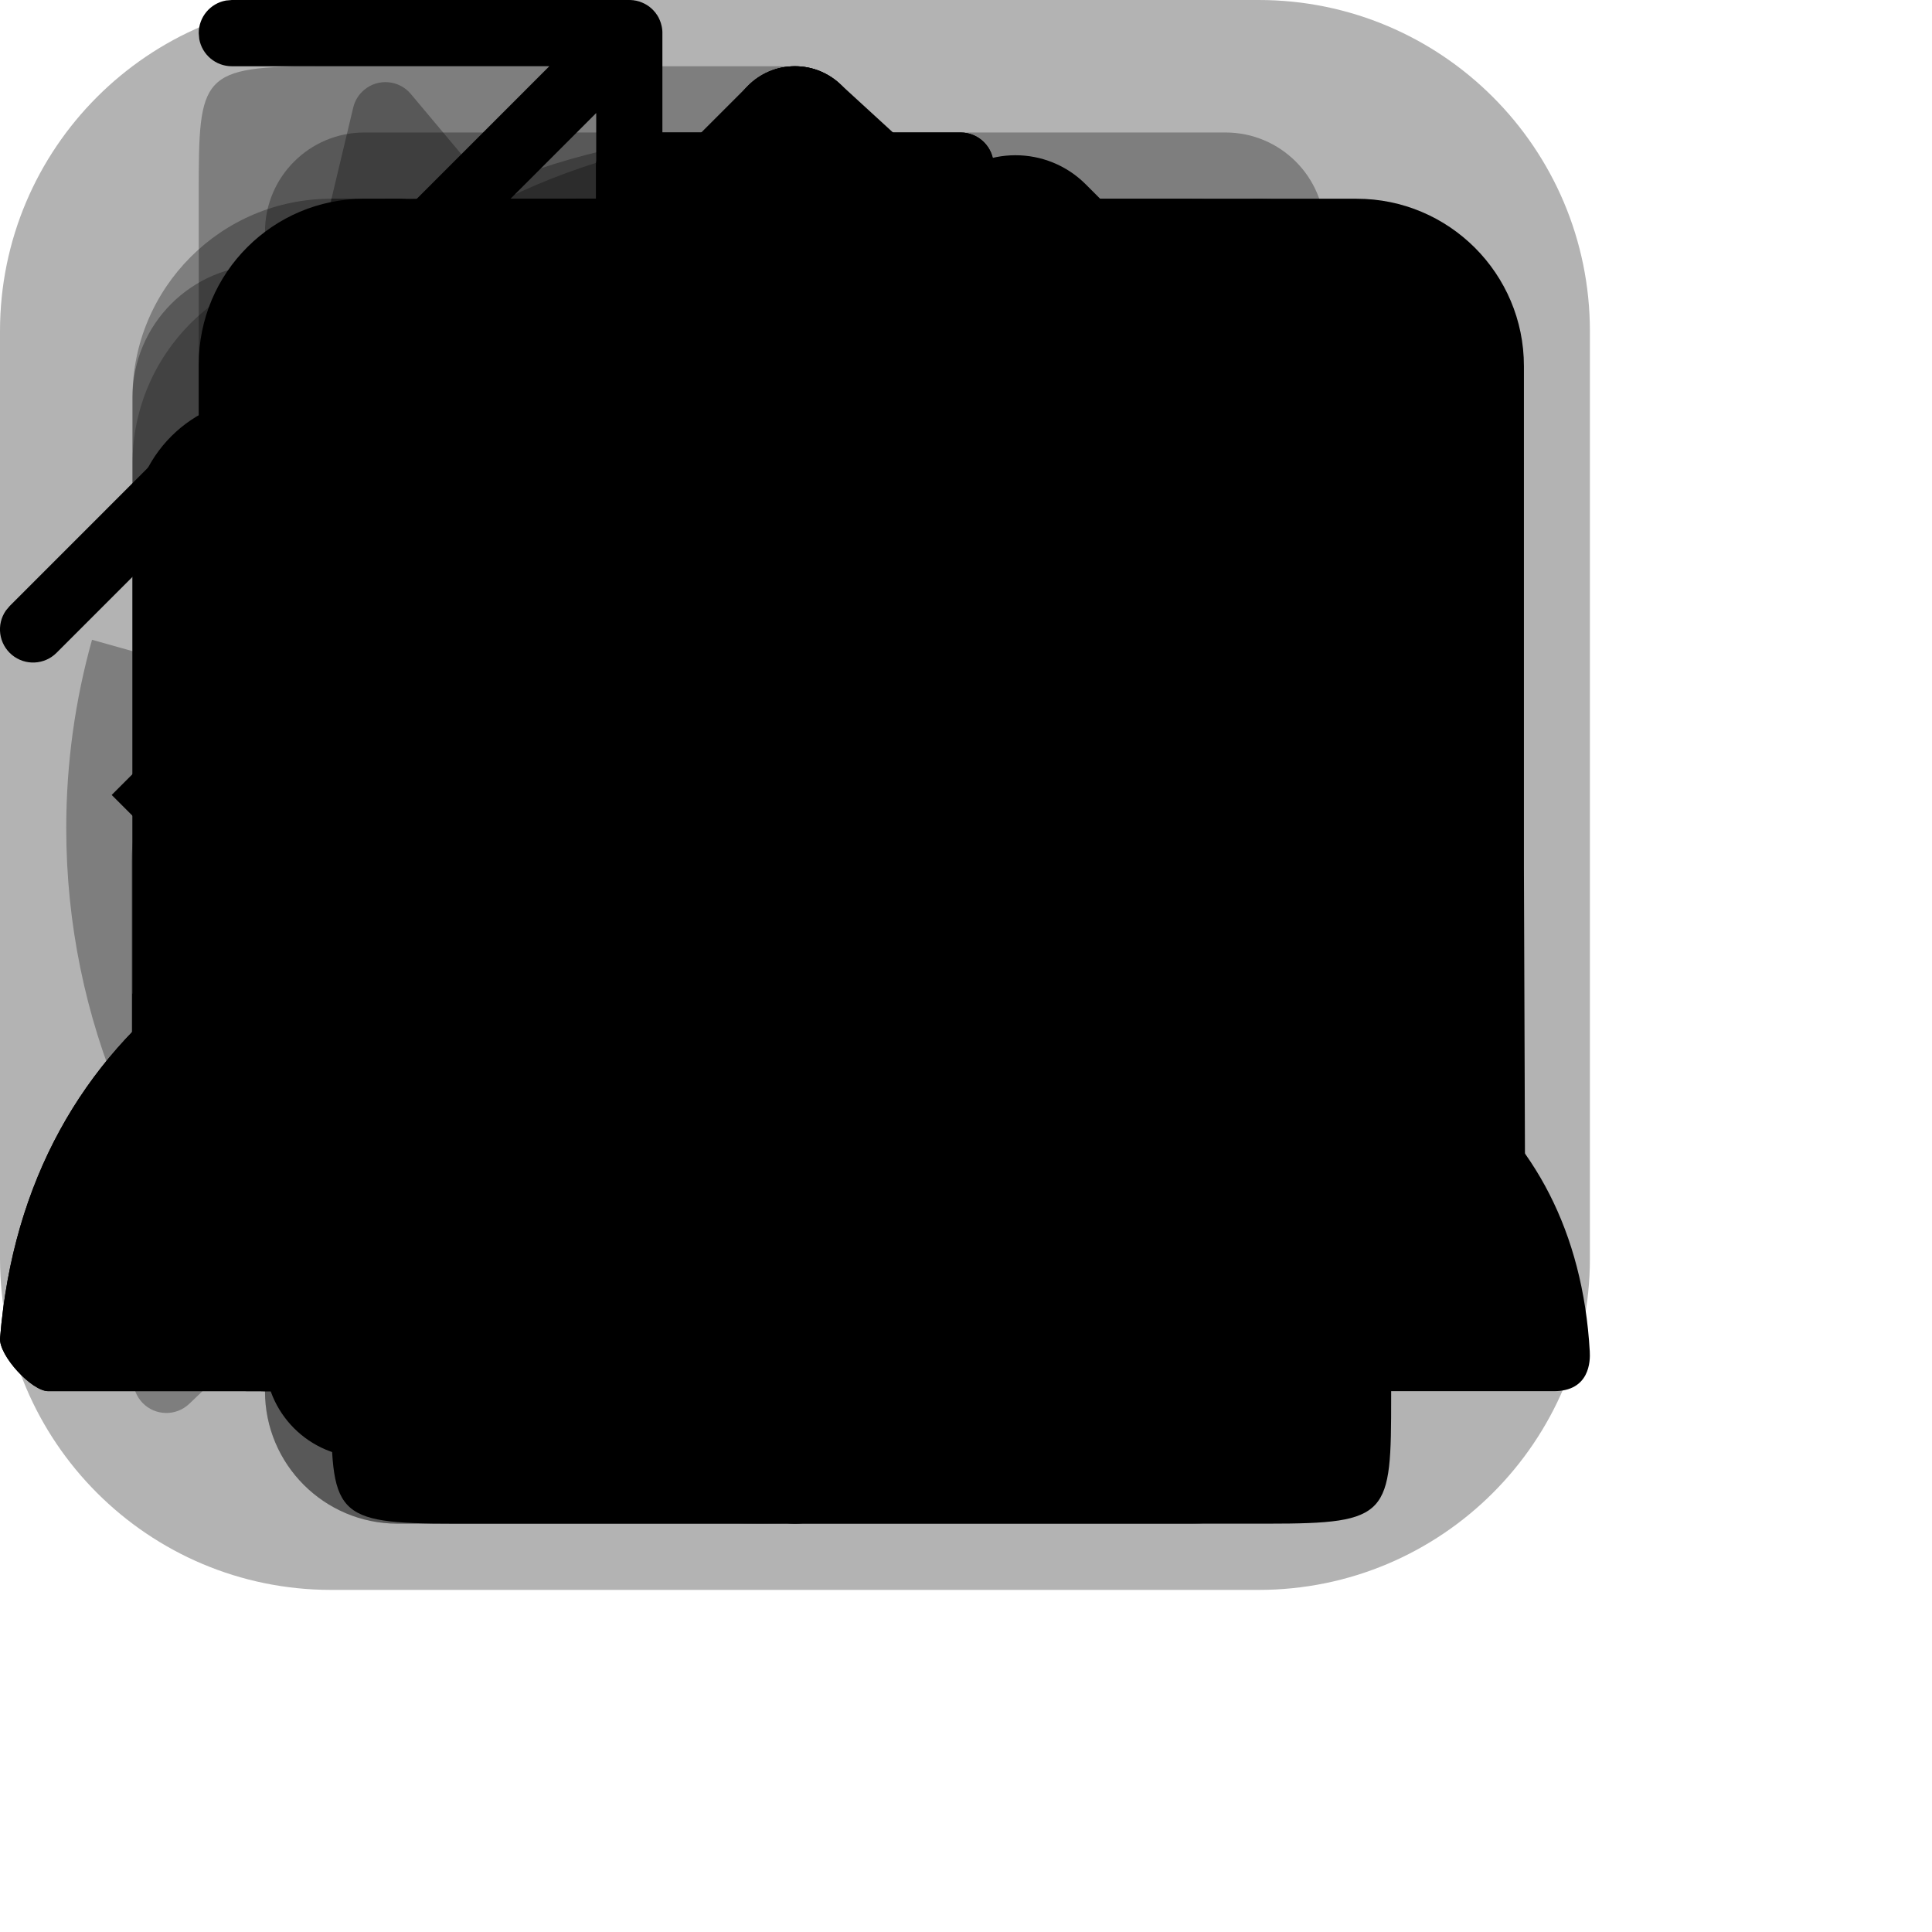
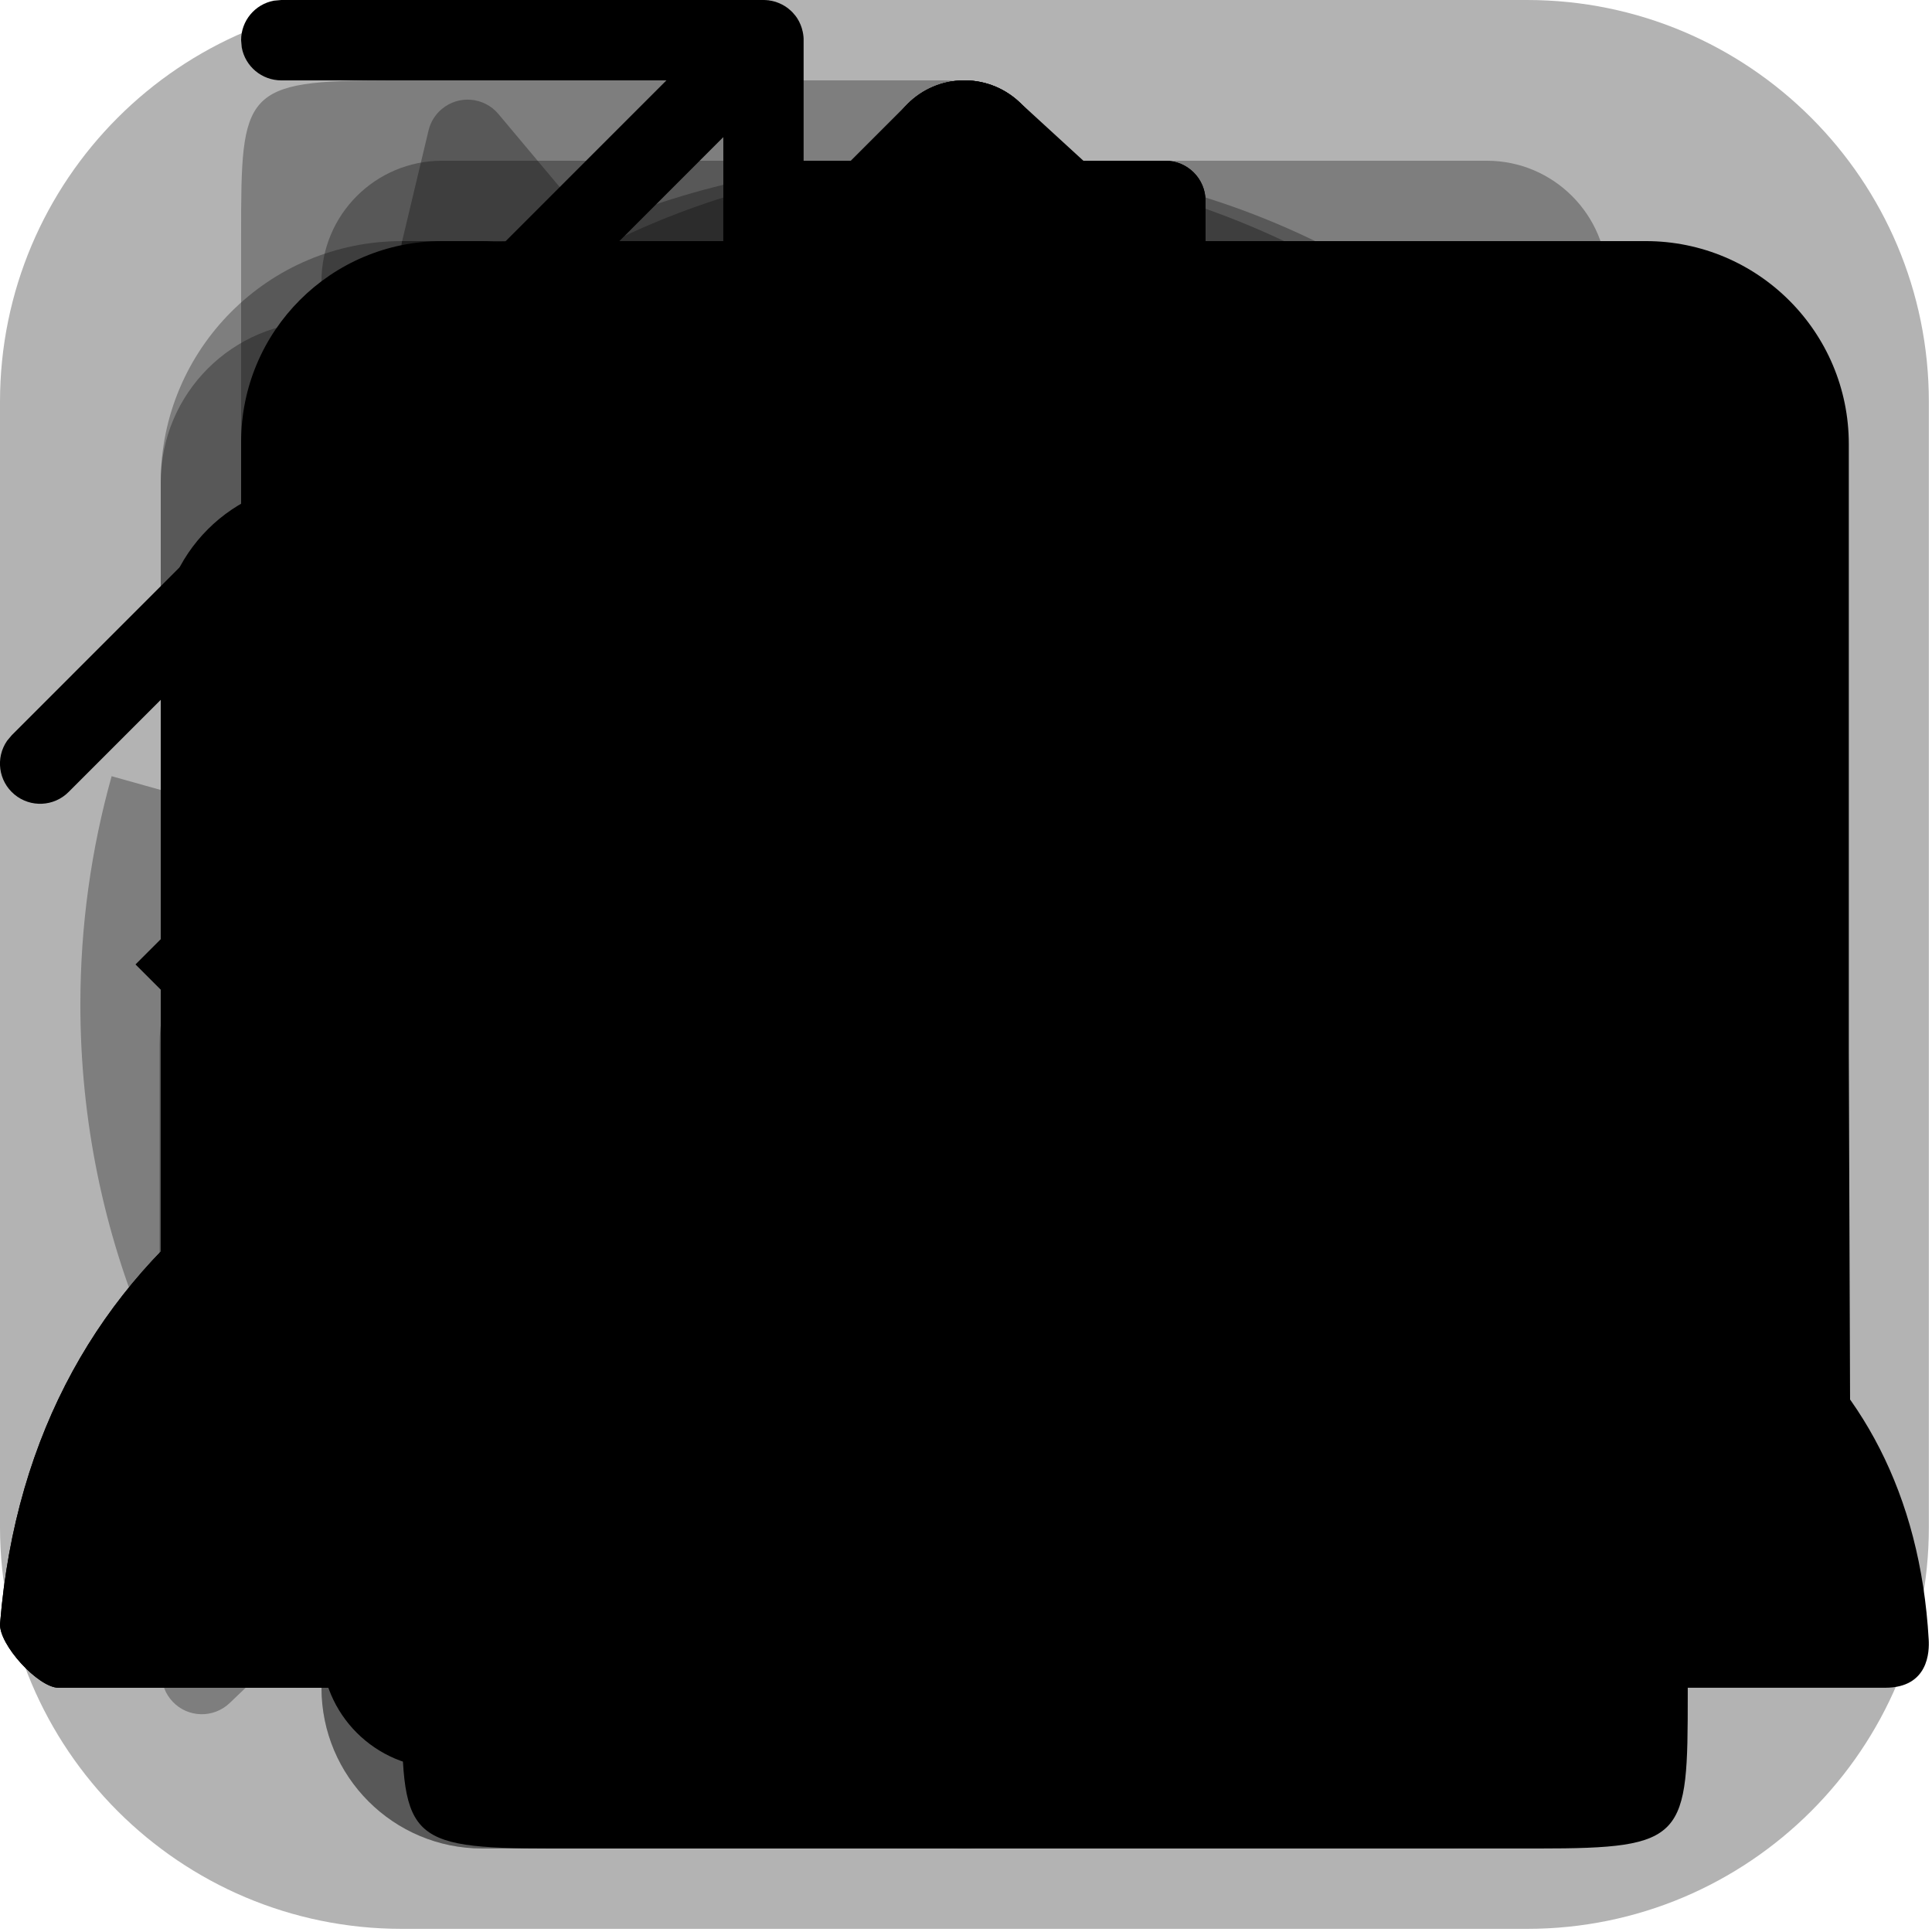
<svg xmlns="http://www.w3.org/2000/svg" class="icon">
  <g id="icon-box" stroke="none" stroke-width="1" fill="none">
    <rect x="0" y="0" width="24" height="24" />
    <path d="M20.406,6.736 C20.767,6.897 21,7.255 21,7.65 L21,16.412 C21,16.775 20.803,17.109 20.486,17.286 L12.486,21.73 C12.184,21.898 11.816,21.898 11.514,21.73 L3.514,17.286 C3.197,17.109 3,16.775 3,16.412 L3,7.65 C3,7.255 3.233,6.897 3.594,6.736 L11.594,3.181 C11.852,3.066 12.148,3.066 12.406,3.181 L20.406,6.736 Z" fill="currentColor" opacity="0.3" />
    <polygon fill="currentColor" points="14.967 4.224 7.6 8.317 7.6 12.906 9.6 13.906 9.6 9.494 17.255 5.241" />
  </g>
  <g id="icon-analytics" stroke="none" stroke-width="1" fill="none">
    <rect x="0" y="0" width="24" height="24" />
    <rect fill="currentColor" opacity="0.3" x="13" y="4" width="3" height="16" rx="1.5" />
    <rect fill="currentColor" x="8" y="9" width="3" height="11" rx="1.5" />
    <rect fill="currentColor" x="18" y="11" width="3" height="9" rx="1.5" />
    <rect fill="currentColor" x="3" y="13" width="3" height="7" rx="1.5" />
  </g>
  <g id="icon-services" stroke="none" stroke-width="1" fill="none">
    <g stroke="none" stroke-width="1" fill="none">
      <rect x="0" y="0" width="24" height="24" />
      <path d="M5.5,2 L18.5,2 C19.328,2 20,2.672 20,3.5 L20,6.5 C20,7.328 19.328,8 18.5,8 L5.5,8 C4.672,8 4,7.328 4,6.5 L4,3.5 C4,2.672 4.672,2 5.5,2 Z M11,4 C10.448,4 10,4.448 10,5 C10,5.552 10.448,6 11,6 L13,6 C13.552,6 14,5.552 14,5 C14,4.448 13.552,4 13,4 L11,4 Z" fill="currentColor" opacity="0.3" />
      <path d="M5.5,9 L18.5,9 C19.328,9 20,9.672 20,10.5 L20,13.5 C20,14.328 19.328,15 18.5,15 L5.5,15 C4.672,15 4,14.328 4,13.5 L4,10.5 C4,9.672 4.672,9 5.5,9 Z M11,11 C10.448,11 10,11.448 10,12 C10,12.552 10.448,13 11,13 L13,13 C13.552,13 14,12.552 14,12 C14,11.448 13.552,11 13,11 L11,11 Z M5.5,16 L18.5,16 C19.328,16 20,16.672 20,17.5 L20,20.5 C20,21.328 19.328,22 18.5,22 L5.5,22 C4.672,22 4,21.328 4,20.5 L4,17.5 C4,16.672 4.672,16 5.5,16 Z M11,18 C10.448,18 10,18.448 10,19 C10,19.552 10.448,20 11,20 L13,20 C13.552,20 14,19.552 14,19 C14,18.448 13.552,18 13,18 L11,18 Z" fill="currentColor" />
    </g>
  </g>
  <g id="icon-settings" stroke="none" stroke-width="1" fill="none">
    <rect x="0" y="0" width="24" height="24" />
    <path d="M18.622,9.75 L18.75,9.75 C19.993,9.75 21,10.757 21,12 C21,13.243 19.993,14.25 18.75,14.25 L18.685,14.25 C18.491,14.251 18.316,14.367 18.239,14.545 C18.156,14.735 18.194,14.948 18.328,15.085 L18.373,15.129 C18.795,15.551 19.032,16.124 19.032,16.721 C19.032,17.318 18.795,17.891 18.373,18.313 C17.951,18.735 17.378,18.972 16.781,18.972 C16.184,18.972 15.611,18.735 15.19,18.313 L15.151,18.274 C15.008,18.134 14.795,18.096 14.605,18.179 C14.427,18.256 14.311,18.431 14.31,18.622 L14.31,18.75 C14.31,19.993 13.303,21 12.06,21 C10.817,21 9.81,19.993 9.81,18.75 C9.806,18.5 9.679,18.323 9.447,18.236 C9.265,18.156 9.052,18.194 8.915,18.328 L8.871,18.373 C8.449,18.795 7.876,19.032 7.279,19.032 C6.682,19.032 6.109,18.795 5.687,18.373 C5.265,17.951 5.028,17.378 5.028,16.781 C5.028,16.184 5.265,15.611 5.687,15.19 L5.726,15.151 C5.866,15.008 5.904,14.795 5.821,14.605 C5.744,14.427 5.569,14.311 5.378,14.31 L5.25,14.31 C4.007,14.31 3,13.303 3,12.06 C3,10.817 4.007,9.81 5.25,9.81 C5.5,9.806 5.677,9.679 5.764,9.447 C5.844,9.265 5.806,9.052 5.672,8.915 L5.627,8.871 C5.205,8.449 4.968,7.876 4.968,7.279 C4.968,6.682 5.205,6.109 5.627,5.687 C6.049,5.265 6.622,5.028 7.219,5.028 C7.816,5.028 8.389,5.265 8.81,5.687 L8.849,5.726 C8.992,5.866 9.205,5.904 9.387,5.824 L9.495,5.801 C9.65,5.717 9.749,5.554 9.75,5.378 L9.75,5.25 C9.75,4.007 10.757,3 12,3 C13.243,3 14.25,4.007 14.25,5.25 L14.25,5.315 C14.251,5.509 14.367,5.684 14.553,5.764 C14.735,5.844 14.948,5.806 15.085,5.672 L15.129,5.627 C15.551,5.205 16.124,4.968 16.721,4.968 C17.318,4.968 17.891,5.205 18.313,5.627 C18.735,6.049 18.972,6.622 18.972,7.219 C18.972,7.816 18.735,8.389 18.313,8.81 L18.274,8.849 C18.134,8.992 18.096,9.205 18.176,9.387 L18.199,9.495 C18.283,9.65 18.446,9.749 18.622,9.75 Z" fill="currentColor" fill-rule="nonzero" opacity="0.3" />
    <path d="M12,15 C13.657,15 15,13.657 15,12 C15,10.343 13.657,9 12,9 C10.343,9 9,10.343 9,12 C9,13.657 10.343,15 12,15 Z" fill="currentColor" />
  </g>
  <g id="icon-settings2" stroke="none" stroke-width="1" fill="none">
    <rect x="0" y="0" width="24" height="24" />
    <path d="M5,8.686 L5,5 L8.686,5 L11.586,2.101 L14.485,5 L19,5 L19,9.515 L21.485,12 L19,14.485 L19,19 L14.485,19 L11.586,21.899 L8.686,19 L5,19 L5,15.314 L1.686,12 L5,8.686 Z M12,15 C13.657,15 15,13.657 15,12 C15,10.343 13.657,9 12,9 C10.343,9 9,10.343 9,12 C9,13.657 10.343,15 12,15 Z" fill="currentColor" />
  </g>
  <g id="icon-notification" stroke="none" stroke-width="1" fill="none">
    <path d="M17,12 L18.5,12 C19.328,12 20,12.672 20,13.5 C20,14.328 19.328,15 18.5,15 L5.5,15 C4.672,15 4,14.328 4,13.5 C4,12.672 4.672,12 5.5,12 L7,12 L7.558,6.976 C7.81,4.712 9.723,3 12,3 C14.277,3 16.19,4.712 16.442,6.976 L17,12 Z" fill="currentColor" />
    <rect fill="currentColor" opacity="0.3" x="10" y="16" width="4" height="4" rx="2" />
  </g>
  <g id="icon-link" stroke="none" stroke-width="1" fill="none">
    <rect x="0" y="0" width="24" height="24" />
    <path d="M12.464,14.536 L9.464,14.536 C8.912,14.536 8.464,14.983 8.464,15.536 C8.464,16.088 8.912,16.536 9.464,16.536 L12.464,16.536 L12.464,17.536 C12.464,18.64 11.569,19.536 10.464,19.536 L6.464,19.536 C5.36,19.536 4.464,18.64 4.464,17.536 L4.464,13.536 C4.464,12.431 5.36,11.536 6.464,11.536 L10.464,11.536 C11.569,11.536 12.464,12.431 12.464,13.536 L12.464,14.536 Z" fill="currentColor" opacity="0.3" transform="translate(8.464466, 15.53553) rotate(-45) translate(-8.464466, -15.53553) " />
    <path d="M11.536,9.464 L14.536,9.464 C15.088,9.464 15.536,9.017 15.536,8.464 C15.536,7.912 15.088,7.464 14.536,7.464 L11.536,7.464 L11.536,6.464 C11.536,5.36 12.431,4.464 13.536,4.464 L17.536,4.464 C18.64,4.464 19.536,5.36 19.536,6.464 L19.536,10.464 C19.536,11.569 18.64,12.464 17.536,12.464 L13.536,12.464 C12.431,12.464 11.536,11.569 11.536,10.464 L11.536,9.464 Z" fill="currentColor" transform="translate(15.53553, 8.464466) rotate(-45) translate(-15.53553, -8.464466) " />
  </g>
  <g id="icon-plus-circle" stroke="none" stroke-width="1" fill="none">
    <rect x="0" y="0" width="24" height="24" />
    <circle fill="currentColor" opacity="0.3" cx="12" cy="12" r="10" />
    <path d="M11,11 L11,7 C11,6.448 11.448,6 12,6 C12.552,6 13,6.448 13,7 L13,11 L17,11 C17.552,11 18,11.448 18,12 C18,12.552 17.552,13 17,13 L13,13 L13,17 C13,17.552 12.552,18 12,18 C11.448,18 11,17.552 11,17 L11,13 L7,13 C6.448,13 6,12.552 6,12 C6,11.448 6.448,11 7,11 L11,11 Z" fill="currentColor" />
  </g>
  <g id="icon-plus-box" stroke="none" stroke-width="1" fill="none">
    <rect x="0" y="0" width="24" height="24" />
    <rect fill="currentColor" opacity="0.3" width="24" height="24" rx="5" />
    <path d="M11,11 L11,7 C11,6.448 11.448,6 12,6 C12.552,6 13,6.448 13,7 L13,11 L17,11 C17.552,11 18,11.448 18,12 C18,12.552 17.552,13 17,13 L13,13 L13,17 C13,17.552 12.552,18 12,18 C11.448,18 11,17.552 11,17 L11,13 L7,13 C6.448,13 6,12.552 6,12 C6,11.448 6.448,11 7,11 L11,11 Z" fill="currentColor" />
  </g>
  <g id="icon-others" stroke="none" stroke-width="1" fill="none">
    <rect x="0" y="0" width="24" height="24" />
    <circle fill="currentColor" cx="5" cy="12" r="2" />
    <circle fill="currentColor" cx="12" cy="12" r="2" />
    <circle fill="currentColor" cx="19" cy="12" r="2" />
  </g>
  <g id="icon-others-2" stroke="none" stroke-width="1" fill="none">
    <rect x="0" y="0" width="24" height="24" />
    <circle fill="currentColor" cx="12" cy="5" r="2" />
    <circle fill="currentColor" cx="12" cy="12" r="2" />
    <circle fill="currentColor" cx="12" cy="19" r="2" />
  </g>
  <g id="icon-angle-down" stroke="none" stroke-width="1" fill="none">
    <polygon points="0 0 24 0 24 24 0 24" />
    <path d="M6.707,15.707 C6.317,16.098 5.683,16.098 5.293,15.707 C4.902,15.317 4.902,14.683 5.293,14.293 L11.293,8.293 C11.671,7.914 12.281,7.901 12.676,8.263 L18.676,13.763 C19.083,14.136 19.11,14.769 18.737,15.176 C18.364,15.583 17.731,15.61 17.324,15.237 L12.03,10.384 L6.707,15.707 Z" fill="currentColor" fill-rule="nonzero" transform="translate(12, 12) rotate(-180) translate(-12, -12) " />
  </g>
  <g id="icon-angle-down-double" stroke="none" stroke-width="1" fill="none">
    <polygon points="0 0 24 0 24 24 0 24" />
    <path d="M8.293,3.207 C7.902,2.817 7.902,2.183 8.293,1.793 C8.683,1.402 9.317,1.402 9.707,1.793 L15.707,7.793 C16.086,8.171 16.099,8.781 15.737,9.176 L10.237,15.176 C9.864,15.583 9.231,15.61 8.824,15.237 C8.417,14.864 8.39,14.231 8.763,13.824 L13.616,8.53 L8.293,3.207 Z" fill="currentColor" fill-rule="nonzero" transform="translate(12, 8.499997) scale(-1, -1) rotate(-90) translate(-12, -8.499997) " />
    <path d="M6.707,19.207 C6.317,19.598 5.683,19.598 5.293,19.207 C4.902,18.817 4.902,18.183 5.293,17.793 L11.293,11.793 C11.671,11.414 12.281,11.401 12.676,11.763 L18.676,17.263 C19.083,17.636 19.11,18.269 18.737,18.676 C18.364,19.083 17.731,19.11 17.324,18.737 L12.03,13.884 L6.707,19.207 Z" fill="currentColor" fill-rule="nonzero" opacity="0.3" transform="translate(12, 15.5) scale(-1, -1) rotate(-360) translate(-12, -15.5) " />
  </g>
  <g id="icon-angle-double-v" stroke="none" stroke-width="1" fill="none">
    <polygon points="0 0 24 0 24 24 0 24" />
    <path d="M6.707,8.707 C6.317,9.098 5.683,9.098 5.293,8.707 C4.902,8.317 4.902,7.683 5.293,7.293 L11.293,1.293 C11.671,0.914 12.281,0.901 12.676,1.263 L18.676,6.763 C19.083,7.136 19.11,7.769 18.737,8.176 C18.364,8.583 17.731,8.61 17.324,8.237 L12.03,3.384 L6.707,8.707 Z" fill="currentColor" fill-rule="nonzero" />
    <path d="M6.707,22.707 C6.317,23.098 5.683,23.098 5.293,22.707 C4.902,22.317 4.902,21.683 5.293,21.293 L11.293,15.293 C11.671,14.914 12.281,14.901 12.676,15.263 L18.676,20.763 C19.083,21.136 19.11,21.769 18.737,22.176 C18.364,22.583 17.731,22.61 17.324,22.237 L12.03,17.384 L6.707,22.707 Z" fill="currentColor" fill-rule="nonzero" transform="translate(12, 19) rotate(-180) translate(-12, -19) " />
  </g>
  <g id="icon-user" stroke="none" stroke-width="1" fill="none" fill-rule="evenodd">
    <polygon points="0 0 24 0 24 24 0 24" />
    <path d="M12,11 C9.791,11 8,9.209 8,7 C8,4.791 9.791,3 12,3 C14.209,3 16,4.791 16,7 C16,9.209 14.209,11 12,11 Z" fill="currentColor" fill-rule="nonzero" opacity="0.3" />
    <path d="M3.001,20.199 C3.388,15.427 7.262,13 11.983,13 C16.771,13 20.705,15.293 20.998,20.2 C21.01,20.395 20.998,21 20.247,21 C16.541,21 11.035,21 3.728,21 C3.477,21 2.98,20.459 3.001,20.199 Z" fill="currentColor" fill-rule="nonzero" />
  </g>
  <g id="icon-logout" stroke="none" stroke-width="1" fill="none" fill-rule="evenodd">
    <rect opacity="0.3" x="0" y="0" width="24" height="24" />
    <polygon fill="currentColor" fill-rule="nonzero" opacity="0.3" points="7 4.895 7 21 5 21 5 3 11 3 11 4.895" />
    <path d="M10.178,2.247 L18.178,3.697 C18.654,3.783 19,4.198 19,4.681 L19,19.319 C19,19.803 18.654,20.217 18.178,20.303 L10.178,21.753 C9.635,21.851 9.114,21.49 9.016,20.947 C9.005,20.888 9,20.828 9,20.769 L9,3.231 C9,2.679 9.448,2.231 10,2.231 C10.06,2.231 10.119,2.237 10.178,2.247 Z M11.917,12.906 C12.607,12.906 13.167,12.298 13.167,11.547 C13.167,10.796 12.607,10.188 11.917,10.188 C11.226,10.188 10.667,10.796 10.667,11.547 C10.667,12.298 11.226,12.906 11.917,12.906 Z" fill="currentColor" />
  </g>
  <g id="icon-toggle" stroke="none" stroke-width="1" fill="none" fill-rule="evenodd">
    <rect x="0" y="0" width="24" height="24" />
    <rect fill="currentColor" x="4" y="4" width="7" height="7" rx="1.5" />
    <path d="M5.5,13 L9.5,13 C10.328,13 11,13.672 11,14.5 L11,18.5 C11,19.328 10.328,20 9.5,20 L5.5,20 C4.672,20 4,19.328 4,18.5 L4,14.5 C4,13.672 4.672,13 5.5,13 Z M14.5,4 L18.5,4 C19.328,4 20,4.672 20,5.5 L20,9.5 C20,10.328 19.328,11 18.5,11 L14.5,11 C13.672,11 13,10.328 13,9.5 L13,5.5 C13,4.672 13.672,4 14.5,4 Z M14.5,13 L18.5,13 C19.328,13 20,13.672 20,14.5 L20,18.5 C20,19.328 19.328,20 18.5,20 L14.5,20 C13.672,20 13,19.328 13,18.5 L13,14.5 C13,13.672 13.672,13 14.5,13 Z" fill="currentColor" opacity="0.3" />
  </g>
  <g id="icon-forgot-password" stroke="none" stroke-width="1" fill="none" fill-rule="evenodd">
    <rect x="0" y="0" width="24" height="24" />
    <path d="M7.39,2.835 C8.652,2.297 10.041,2 11.5,2 C17.299,2 22,6.701 22,12.5 C22,18.299 17.299,23 11.5,23 C5.701,23 1,18.299 1,12.5 C1,11.515 1.136,10.562 1.389,9.658 L3.315,10.198 C3.107,10.94 3,11.712 3,12.5 C3,17.194 6.806,21 11.5,21 C16.194,21 20,17.194 20,12.5 C20,7.806 16.194,4 11.5,4 C10.549,4 9.622,4.156 8.749,4.454 L9.939,5.874 C10.009,5.956 10.05,6.059 10.056,6.167 C10.071,6.442 9.86,6.679 9.585,6.694 L4.718,6.97 C4.669,6.973 4.621,6.968 4.573,6.957 C4.305,6.893 4.139,6.623 4.203,6.355 L5.332,1.624 C5.357,1.519 5.414,1.426 5.497,1.357 C5.708,1.179 6.024,1.207 6.201,1.418 L7.39,2.835 Z" fill="currentColor" opacity="0.3" />
    <path d="M14.5,11 C15.052,11 15.5,11.448 15.5,12 L15.5,15 C15.5,15.552 15.052,16 14.5,16 L9.5,16 C8.948,16 8.5,15.552 8.5,15 L8.5,12 C8.5,11.448 8.948,11 9.5,11 L9.5,10.5 C9.5,9.119 10.619,8 12,8 C13.381,8 14.5,9.119 14.5,10.5 L14.5,11 Z M12,9 C11.172,9 10.5,9.672 10.5,10.5 L10.5,11 L13.5,11 L13.5,10.5 C13.5,9.672 12.828,9 12,9 Z" fill="currentColor" />
  </g>
  <g id="icon-duplicate" stroke="none" stroke-width="1" fill="none" fill-rule="evenodd">
    <rect x="0" y="0" width="24" height="24" />
    <path d="M15.996,6 L9,6 C7.343,6 6,7.343 6,9 L6,15.996 C4.702,15.932 4,15.171 4,13.818 L4,6.182 C4,4.768 4.768,4 6.182,4 L13.818,4 C15.171,4 15.932,4.702 15.996,6 Z" fill="currentColor" fill-rule="nonzero" opacity="0.3" />
    <path d="M10.182,8 L17.818,8 C19.232,8 20,8.768 20,10.182 L20,17.818 C20,19.232 19.232,20 17.818,20 L10.182,20 C8.768,20 8,19.232 8,17.818 L8,10.182 C8,8.768 8.768,8 10.182,8 Z" fill="currentColor" />
  </g>
  <g id="icon-user-add" stroke="none" stroke-width="1" fill="none" fill-rule="evenodd">
    <polygon points="0 0 24 0 24 24 0 24" />
    <path d="M18,8 L16,8 C15.448,8 15,7.552 15,7 C15,6.448 15.448,6 16,6 L18,6 L18,4 C18,3.448 18.448,3 19,3 C19.552,3 20,3.448 20,4 L20,6 L22,6 C22.552,6 23,6.448 23,7 C23,7.552 22.552,8 22,8 L20,8 L20,10 C20,10.552 19.552,11 19,11 C18.448,11 18,10.552 18,10 L18,8 Z M9,11 C6.791,11 5,9.209 5,7 C5,4.791 6.791,3 9,3 C11.209,3 13,4.791 13,7 C13,9.209 11.209,11 9,11 Z" fill="currentColor" fill-rule="nonzero" opacity="0.3" />
    <path d="M0.001,20.199 C0.388,15.427 4.262,13 8.983,13 C13.771,13 17.705,15.293 17.998,20.2 C18.01,20.395 17.998,21 17.247,21 C13.541,21 8.035,21 0.728,21 C0.477,21 -0.02,20.459 0.001,20.199 Z" fill="currentColor" fill-rule="nonzero" />
  </g>
  <g id="icon-arrow-right" stroke="none" stroke-width="1" fill="none" fill-rule="evenodd">
    <polygon points="0 0 24 0 24 24 0 24" />
    <rect fill="currentColor" opacity="0.3" transform="translate(12, 12) rotate(-90) translate(-12, -12) " x="11" y="5" width="2" height="14" rx="1" />
    <path d="M9.707,15.707 C9.317,16.098 8.683,16.098 8.293,15.707 C7.902,15.317 7.902,14.683 8.293,14.293 L14.293,8.293 C14.671,7.914 15.281,7.901 15.676,8.263 L21.676,13.763 C22.083,14.136 22.11,14.769 21.737,15.176 C21.364,15.583 20.731,15.61 20.324,15.237 L15.03,10.384 L9.707,15.707 Z" fill="currentColor" fill-rule="nonzero" transform="translate(15, 12) scale(1, -1) rotate(90) translate(-15, -12) " />
  </g>
  <g id="icon-close" stroke="none" stroke-width="1" fill="none" fill-rule="evenodd">
    <g transform="translate(12, 12) rotate(-45) translate(-12, -12) translate(4, 4)" fill="currentColor">
      <rect x="0" y="7" width="16" height="2" rx="1" />
      <rect opacity="0.3" transform="translate(8, 8) rotate(-270) translate(-8, -8) " x="0" y="7" width="16" height="2" rx="1" />
    </g>
  </g>
  <g id="icon-arrow-left" stroke="none" stroke-width="1" fill="none" fill-rule="evenodd">
    <polygon points="0 0 24 0 24 24 0 24" />
    <rect fill="currentColor" opacity="0.3" transform="translate(12, 12) scale(-1, 1) rotate(-90) translate(-12, -12) " x="11" y="5" width="2" height="14" rx="1" />
    <path d="M3.707,15.707 C3.317,16.098 2.683,16.098 2.293,15.707 C1.902,15.317 1.902,14.683 2.293,14.293 L8.293,8.293 C8.671,7.914 9.281,7.901 9.676,8.263 L15.676,13.763 C16.083,14.136 16.11,14.769 15.737,15.176 C15.364,15.583 14.731,15.61 14.324,15.237 L9.03,10.384 L3.707,15.707 Z" fill="currentColor" fill-rule="nonzero" transform="translate(9.000001, 12) scale(-1, -1) rotate(90) translate(-9.000001, -12) " />
  </g>
  <g id="icon-group-chat" stroke="none" stroke-width="1" fill="none" fill-rule="evenodd">
    <rect x="0" y="0" width="24" height="24" />
    <path d="M16,15.632 L16,12 C16,10.343 14.657,9 13,9 L6.162,9 L6.162,5.526 C6.162,4.131 7.293,3 8.688,3 L20.478,3 C21.873,3 23.004,4.131 23.004,5.526 L23.004,13.105 L23.021,17.787 C23.022,18.063 22.799,18.288 22.522,18.289 C22.389,18.289 22.261,18.236 22.167,18.142 L19.657,15.632 L16,15.632 Z" fill="currentColor" />
    <path d="M1.985,18 L1.985,13 C1.985,11.895 2.88,11 3.985,11 L11.985,11 C13.09,11 13.985,11.895 13.985,13 L13.985,18 C13.985,19.105 13.09,20 11.985,20 L4.101,20 L2.857,21.191 C2.657,21.381 2.341,21.375 2.15,21.175 C2.061,21.082 2.011,20.958 2.011,20.829 L2.011,18.324 C1.994,18.219 1.985,18.11 1.985,18 Z M6.5,14 C6.224,14 6,14.224 6,14.5 C6,14.776 6.224,15 6.5,15 L11.5,15 C11.776,15 12,14.776 12,14.5 C12,14.224 11.776,14 11.5,14 L6.5,14 Z M9.5,16 C9.224,16 9,16.224 9,16.5 C9,16.776 9.224,17 9.5,17 L11.5,17 C11.776,17 12,16.776 12,16.5 C12,16.224 11.776,16 11.5,16 L9.5,16 Z" fill="currentColor" opacity="0.3" />
  </g>
  <g id="icon-video" stroke="none" stroke-width="1" fill="none" fill-rule="evenodd">
    <rect x="0" y="0" width="24" height="24" />
    <rect fill="currentColor" x="2" y="6" width="13" height="12" rx="2" />
    <path d="M22,8.414 L22,15.586 C22,16.138 21.552,16.586 21,16.586 C20.735,16.586 20.48,16.48 20.293,16.293 L16.707,12.707 C16.317,12.317 16.317,11.683 16.707,11.293 L20.293,7.707 C20.683,7.317 21.317,7.317 21.707,7.707 C21.895,7.895 22,8.149 22,8.414 Z" fill="currentColor" opacity="0.3" />
  </g>
  <g id="icon-group" stroke="none" stroke-width="1" fill="none" fill-rule="evenodd">
    <polygon points="0 0 24 0 24 24 0 24" />
    <path d="M18,14 C16.343,14 15,12.657 15,11 C15,9.343 16.343,8 18,8 C19.657,8 21,9.343 21,11 C21,12.657 19.657,14 18,14 Z M9,11 C6.791,11 5,9.209 5,7 C5,4.791 6.791,3 9,3 C11.209,3 13,4.791 13,7 C13,9.209 11.209,11 9,11 Z" fill="currentColor" fill-rule="nonzero" opacity="0.3" />
    <path d="M17.601,15.001 C21.008,15.038 23.789,16.76 23.998,20.4 C24.007,20.547 23.998,21 23.456,21 L19.6,21 C19.6,18.749 18.856,16.672 17.601,15.001 Z M0.001,20.199 C0.388,15.427 4.262,13 8.983,13 C13.771,13 17.705,15.293 17.998,20.2 C18.01,20.395 17.998,21 17.247,21 C13.541,21 8.035,21 0.728,21 C0.477,21 -0.02,20.459 0.001,20.199 Z" fill="currentColor" fill-rule="nonzero" />
  </g>
  <g id="icon-chat" stroke="none" stroke-width="1" fill="none" fill-rule="evenodd">
    <rect x="0" y="0" width="24" height="24" />
    <path opacity="0.3" fill-rule="evenodd" clip-rule="evenodd" d="M14.486 18L12.797 21.057C12.53 21.54 11.922 21.715 11.439 21.448C11.298 21.37 11.178 21.26 11.089 21.125L9.017 18H5C3.343 18 2 16.657 2 15V6C2 4.343 3.343 3 5 3H19C20.657 3 22 4.343 22 6V15C22 16.657 20.657 18 19 18H14.486Z" fill="currentColor" />
    <path fill-rule="evenodd" clip-rule="evenodd" d="M6 7H15C15.552 7 16 7.448 16 8C16 8.552 15.552 9 15 9H6C5.448 9 5 8.552 5 8C5 7.448 5.448 7 6 7ZM6 11H11C11.552 11 12 11.448 12 12C12 12.552 11.552 13 11 13H6C5.448 13 5 12.552 5 12C5 11.448 5.448 11 6 11Z" fill="currentColor" />
  </g>
  <g id="icon-phone" stroke="none" stroke-width="1" fill="none" fill-rule="evenodd">
    <rect x="0" y="0" width="24" height="24" />
    <path d="M9.86,6.012 C9.941,5.931 10.046,5.881 10.159,5.868 C10.433,5.838 10.68,6.036 10.711,6.31 L11.234,11.019 C11.238,11.055 11.238,11.093 11.234,11.129 C11.204,11.404 10.956,11.601 10.682,11.571 L5.973,11.048 C5.86,11.035 5.755,10.985 5.675,10.904 C5.48,10.709 5.48,10.393 5.675,10.197 L7.061,8.812 L5.559,7.31 C5.364,7.115 5.364,6.798 5.559,6.603 L6.266,5.896 C6.461,5.701 6.778,5.701 6.973,5.896 L8.475,7.397 L9.86,6.012 Z" fill="currentColor" fill-rule="nonzero" opacity="0.3" />
    <path d="M12.08,14.784 L14.284,12.58 C14.893,11.971 15.044,11.041 14.659,10.271 L14.534,10.022 C14.149,9.252 14.3,8.322 14.908,7.713 L17.641,4.98 C17.836,4.785 18.153,4.785 18.348,4.98 C18.386,5.018 18.418,5.062 18.442,5.11 L19.546,7.318 C20.39,9.007 20.059,11.047 18.724,12.383 L12.725,18.381 C11.272,19.835 9.122,20.342 7.172,19.692 L4.757,18.888 C4.495,18.8 4.354,18.517 4.441,18.255 C4.465,18.181 4.507,18.115 4.562,18.06 L7.213,15.408 C7.822,14.8 8.752,14.649 9.522,15.034 L9.771,15.159 C10.541,15.544 11.471,15.393 12.08,14.784 Z" fill="currentColor" />
  </g>
  <g id="icon-mailbox" stroke="none" stroke-width="1" fill="none" fill-rule="evenodd">
    <rect x="0" y="0" width="24" height="24" />
    <path d="M22,15 L22,19 C22,20.105 21.105,21 20,21 L4,21 C2.895,21 2,20.105 2,19 L2,15 L6.279,15 L6.823,16.632 C7.096,17.449 7.86,18 8.721,18 L15.382,18 C16.14,18 16.832,17.572 17.171,16.894 L18.118,15 L22,15 Z" fill="currentColor" />
    <path d="M2.562,13 L5.927,7.019 C6.281,6.39 6.947,6 7.67,6 L16.33,6 C17.053,6 17.719,6.39 18.073,7.019 L21.438,13 L18.118,13 C17.36,13 16.668,13.428 16.329,14.106 L15.382,16 L8.721,16 L8.177,14.368 C7.904,13.551 7.14,13 6.279,13 L2.562,13 Z" fill="currentColor" opacity="0.3" />
  </g>
  <g id="icon-clipboard" stroke="none" stroke-width="1" fill="none" fill-rule="evenodd">
    <rect x="0" y="0" width="24" height="24" />
    <path d="M8,3 L8,3.5 C8,4.328 8.672,5 9.5,5 L14.5,5 C15.328,5 16,4.328 16,3.5 L16,3 L18,3 C19.105,3 20,3.895 20,5 L20,21 C20,22.105 19.105,23 18,23 L6,23 C4.895,23 4,22.105 4,21 L4,5 C4,3.895 4.895,3 6,3 L8,3 Z" fill="currentColor" opacity="0.3" />
    <path d="M11,2 C11,1.448 11.448,1 12,1 C12.552,1 13,1.448 13,2 L14.5,2 C14.776,2 15,2.224 15,2.5 L15,3.5 C15,3.776 14.776,4 14.5,4 L9.5,4 C9.224,4 9,3.776 9,3.5 L9,2.5 C9,2.224 9.224,2 9.5,2 L11,2 Z" fill="currentColor" />
    <rect fill="currentColor" opacity="0.3" x="10" y="9" width="7" height="2" rx="1" />
    <rect fill="currentColor" opacity="0.3" x="7" y="9" width="2" height="2" rx="1" />
    <rect fill="currentColor" opacity="0.3" x="7" y="13" width="2" height="2" rx="1" />
    <rect fill="currentColor" opacity="0.3" x="10" y="13" width="7" height="2" rx="1" />
    <rect fill="currentColor" opacity="0.3" x="7" y="17" width="2" height="2" rx="1" />
    <rect fill="currentColor" opacity="0.3" x="10" y="17" width="7" height="2" rx="1" />
  </g>
  <g id="icon-clipboard-check" stroke="none" stroke-width="1" fill="none" fill-rule="evenodd">
    <rect x="0" y="0" width="24" height="24" />
    <path d="M8,3 L8,3.5 C8,4.328 8.672,5 9.5,5 L14.5,5 C15.328,5 16,4.328 16,3.5 L16,3 L18,3 C19.105,3 20,3.895 20,5 L20,21 C20,22.105 19.105,23 18,23 L6,23 C4.895,23 4,22.105 4,21 L4,5 C4,3.895 4.895,3 6,3 L8,3 Z" fill="currentColor" opacity="0.3" />
    <path d="M10.875,15.75 C10.635,15.75 10.396,15.654 10.204,15.463 L8.287,13.546 C7.904,13.162 7.904,12.588 8.287,12.204 C8.671,11.821 9.294,11.821 9.629,12.204 L10.875,13.45 L14.037,10.287 C14.421,9.904 14.996,9.904 15.379,10.287 C15.762,10.671 15.762,11.246 15.379,11.629 L11.546,15.463 C11.354,15.654 11.115,15.75 10.875,15.75 Z" fill="currentColor" />
    <path d="M11,2 C11,1.448 11.448,1 12,1 C12.552,1 13,1.448 13,2 L14.5,2 C14.776,2 15,2.224 15,2.5 L15,3.5 C15,3.776 14.776,4 14.5,4 L9.5,4 C9.224,4 9,3.776 9,3.5 L9,2.5 C9,2.224 9.224,2 9.5,2 L11,2 Z" fill="currentColor" />
  </g>
  <g id="icon-user-shield" stroke="none" stroke-width="1" fill="none" fill-rule="evenodd">
    <rect x="0" y="0" width="24" height="24" />
    <path d="M4,4 L11.631,2.569 C11.875,2.523 12.125,2.523 12.369,2.569 L20,4 L20,13.283 C20,16.217 18.488,18.945 16,20.5 L12.53,22.669 C12.206,22.871 11.794,22.871 11.47,22.669 L8,20.5 C5.512,18.945 4,16.217 4,13.283 L4,4 Z" fill="currentColor" opacity="0.3" />
    <path d="M12,11 C10.895,11 10,10.105 10,9 C10,7.895 10.895,7 12,7 C13.105,7 14,7.895 14,9 C14,10.105 13.105,11 12,11 Z" fill="currentColor" opacity="0.3" />
    <path d="M7,16.5 C7.216,13.517 9.368,12 11.991,12 C14.651,12 16.836,13.433 16.999,16.5 C17.005,16.622 16.999,17 16.581,17 C14.523,17 11.464,17 7.404,17 C7.265,17 6.989,16.662 7,16.5 Z" fill="currentColor" opacity="0.3" />
  </g>
  <g id="icon-files" stroke="none" stroke-width="1" fill="none" fill-rule="evenodd">
    <polygon points="0 0 24 0 24 24 0 24" />
    <path d="M4.857,1 L11.736,1 C12.091,1 12.434,1.126 12.705,1.355 L17.469,5.384 C17.806,5.669 18,6.088 18,6.529 L18,19.083 C18,20.874 17.98,21 16.143,21 L4.857,21 C3.02,21 3,20.874 3,19.083 L3,2.917 C3,1.126 3.02,1 4.857,1 Z M8,12 C7.448,12 7,12.448 7,13 C7,13.552 7.448,14 8,14 L15,14 C15.552,14 16,13.552 16,13 C16,12.448 15.552,12 15,12 L8,12 Z M8,16 C7.448,16 7,16.448 7,17 C7,17.552 7.448,18 8,18 L11,18 C11.552,18 12,17.552 12,17 C12,16.448 11.552,16 11,16 L8,16 Z" fill="currentColor" fill-rule="nonzero" opacity="0.3" />
    <path d="M6.857,3 L14.736,3 C15.091,3 15.434,3.126 15.705,3.355 L20.469,7.384 C20.806,7.669 21,8.088 21,8.529 L21,21.083 C21,22.874 20.98,23 19.143,23 L6.857,23 C5.02,23 5,22.874 5,21.083 L5,4.917 C5,3.126 5.02,3 6.857,3 Z M8,12 C7.448,12 7,12.448 7,13 C7,13.552 7.448,14 8,14 L15,14 C15.552,14 16,13.552 16,13 C16,12.448 15.552,12 15,12 L8,12 Z M8,16 C7.448,16 7,16.448 7,17 C7,17.552 7.448,18 8,18 L11,18 C11.552,18 12,17.552 12,17 C12,16.448 11.552,16 11,16 L8,16 Z" fill="currentColor" fill-rule="nonzero" />
  </g>
  <g id="icon-card" stroke="none" stroke-width="1" fill="none" fill-rule="evenodd">
    <rect x="0" y="0" width="24" height="24" />
    <path d="M4,4 L20,4 C21.105,4 22,4.895 22,6 L22,18 C22,19.105 21.105,20 20,20 L4,20 C2.895,20 2,19.105 2,18 L2,6 C2,4.895 2.895,4 4,4 Z" fill="currentColor" opacity="0.3" />
    <path d="M18.5,11 L5.5,11 C4.672,11 4,11.672 4,12.5 L4,13 L8.586,13 C8.851,13 9.105,13.105 9.293,13.293 L10.293,14.293 C10.746,14.746 11.36,15 12,15 C12.64,15 13.254,14.746 13.707,14.293 L14.707,13.293 C14.895,13.105 15.149,13 15.414,13 L20,13 L20,12.5 C20,11.672 19.328,11 18.5,11 Z" fill="currentColor" />
    <path d="M5.5,6 C4.672,6 4,6.672 4,7.5 L4,8 L20,8 L20,7.5 C20,6.672 19.328,6 18.5,6 L5.5,6 Z" fill="currentColor" />
  </g>
  <g id="icon-trash" stroke="none" stroke-width="1" fill="none" fill-rule="evenodd">
    <rect x="0" y="0" width="24" height="24" />
    <path d="M6,8 L18,8 L17.107,19.615 C17.046,20.397 16.395,21 15.611,21 L8.389,21 C7.605,21 6.954,20.397 6.893,19.615 L6,8 Z M8,10 L8.454,14.089 L15.552,14.034 L16,10 L8,10 Z" fill="currentColor" fill-rule="nonzero" />
    <path d="M14,4.5 L14,3.5 C14,3.224 13.776,3 13.5,3 L10.5,3 C10.224,3 10,3.224 10,3.5 L10,4.5 L5.5,4.5 C5.224,4.5 5,4.724 5,5 L5,5.5 C5,5.776 5.224,6 5.5,6 L18.5,6 C18.776,6 19,5.776 19,5.5 L19,5 C19,4.724 18.776,4.5 18.5,4.5 L14,4.5 Z" fill="currentColor" opacity="0.3" />
  </g>
  <g id="icon-save" stroke="none" stroke-width="1" fill="none" fill-rule="evenodd">
    <polygon points="0 0 24 0 24 24 0 24" />
    <path d="M17,4 L6,4 C4.791,4 4,4.7 4,6 L4,18 C4,19.3 4.791,20 6,20 L18,20 C19.2,20 20,19.3 20,18 L20,7.207 C20,7.074 19.947,6.947 19.854,6.854 L17,4 Z M17,11 L7,11 L7,4 L17,4 L17,11 Z" fill="currentColor" fill-rule="nonzero" />
    <rect fill="currentColor" opacity="0.3" x="12" y="4" width="3" height="5" rx="0.5" />
  </g>
  <g id="icon-doctor" stroke="none" stroke-width="1" fill="none" fill-rule="evenodd">
    <path fill-rule="evenodd" clip-rule="evenodd" d="M8 12C8.552 12 9 12.448 9 13V15C9 17.209 10.791 19 13 19C15.209 19 17 17.209 17 15V14C17 13.448 17.448 13 18 13C18.552 13 19 13.448 19 14V15C19 18.314 16.314 21 13 21C9.686 21 7 18.314 7 15V13C7 12.448 7.448 12 8 12Z" fill="currentColor" fill-opacity="0.25" />
    <path d="M21 12C21 13.657 19.657 15 18 15C16.343 15 15 13.657 15 12C15 10.343 16.343 9 18 9C19.657 9 21 10.343 21 12Z" fill="currentColor" />
    <path fill-rule="evenodd" clip-rule="evenodd" d="M5.5 5C5.224 5 5 5.224 5 5.5V9C5 10.657 6.343 12 8 12C9.657 12 11 10.657 11 9V5.5C11 5.224 10.776 5 10.5 5H10C9.448 5 9 4.552 9 4C9 3.448 9.448 3 10 3H10.5C11.881 3 13 4.119 13 5.5V9C13 11.761 10.761 14 8 14C5.239 14 3 11.761 3 9V5.5C3 4.119 4.119 3 5.5 3H6C6.552 3 7 3.448 7 4C7 4.552 6.552 5 6 5H5.5Z" fill="currentColor" />
  </g>
  <g id="icon-arrow-up-right" stroke="none" stroke-width="1" fill="none" fill-rule="evenodd">
    <path d="M9.5 0h.012a.42.42 0 0 1 .062.005L9.5 0a.5.5 0 0 1 .105.011l.046.012.04.015.041.019.035.02.035.024.039.033.024.024a.4.4 0 0 1 .033.039L9.854.146a.5.5 0 0 1 .069.087l.02.035.019.042.014.039.012.046.006.033c.003.017.004.035.005.052V6.5a.5.5 0 0 1-.992.09L9 6.5V1.706L.854 9.854a.5.5 0 0 1-.765-.638l.058-.069L8.292 1H3.5a.5.5 0 0 1-.492-.41L3 .5a.5.5 0 0 1 .41-.492L3.5 0h6z" fill="currentColor" />
  </g>
-   <g id="icon-nurse" stroke="none" stroke-width="1" fill="none" fill-rule="evenodd">
-     <path d="M18 9H19C20.657 9 22 10.343 22 12V18C22 19.105 21.105 20 20 20H18V9Z" fill="currentColor" />
-     <path d="M2 7C2 5.343 3.343 4 5 4H15C16.657 4 18 5.343 18 7V20H4C2.895 20 2 19.105 2 18V7Z" fill="currentColor" fill-opacity="0.25" />
-     <path d="M8 17C8 16.448 8.448 16 9 16H11C11.552 16 12 16.448 12 17V20H8V17Z" fill="currentColor" />
-     <path fill-rule="evenodd" clip-rule="evenodd" d="M10 8C9.448 8 9 8.448 9 9V10H8C7.448 10 7 10.448 7 11C7 11.552 7.448 12 8 12H9V13C9 13.552 9.448 14 10 14C10.552 14 11 13.552 11 13V12H12C12.552 12 13 11.552 13 11C13 10.448 12.552 10 12 10L11 10V9C11 8.448 10.552 8 10 8Z" fill="currentColor" />
-   </g>
-   <g id="icon-appointment" stroke="none" stroke-width="1" fill="none" fill-rule="evenodd">
-     <rect x="0" y="0" width="24" height="24" />
-     <path d="M22,15 L22,19 C22,20.105 21.105,21 20,21 L4,21 C2.895,21 2,20.105 2,19 L2,15 L6.279,15 L6.823,16.632 C7.096,17.449 7.86,18 8.721,18 L15.382,18 C16.14,18 16.832,17.572 17.171,16.894 L18.118,15 L22,15 Z" fill="currentColor" />
-     <path d="M2.562,13 L5.927,7.019 C6.281,6.39 6.947,6 7.67,6 L16.33,6 C17.053,6 17.719,6.39 18.073,7.019 L21.438,13 L18.118,13 C17.36,13 16.668,13.428 16.329,14.106 L15.382,16 L8.721,16 L8.177,14.368 C7.904,13.551 7.14,13 6.279,13 L2.562,13 Z" fill="currentColor" opacity="0.3" />
-   </g>
-   <g id="icon-edit" stroke="none" stroke-width="1" fill="none" fill-rule="evenodd">
-     <rect x="0" y="0" width="24" height="24" />
-     <path d="M8,17.915 L8,5.967 C8,5.564 8.162,5.178 8.45,4.896 L10.966,2.429 C11.543,1.863 12.464,1.856 13.05,2.413 L15.534,4.776 C15.831,5.059 16,5.452 16,5.863 L16,17.915 C16,18.743 15.328,19.415 14.5,19.415 L9.5,19.415 C8.672,19.415 8,18.743 8,17.915 Z" fill="currentColor" fill-rule="nonzero" transform="translate(12, 10.70741) rotate(-135) translate(-12, -10.70741) " />
-     <rect fill="currentColor" opacity="0.3" x="5" y="20" width="15" height="2" rx="1" />
-   </g>
</svg>
